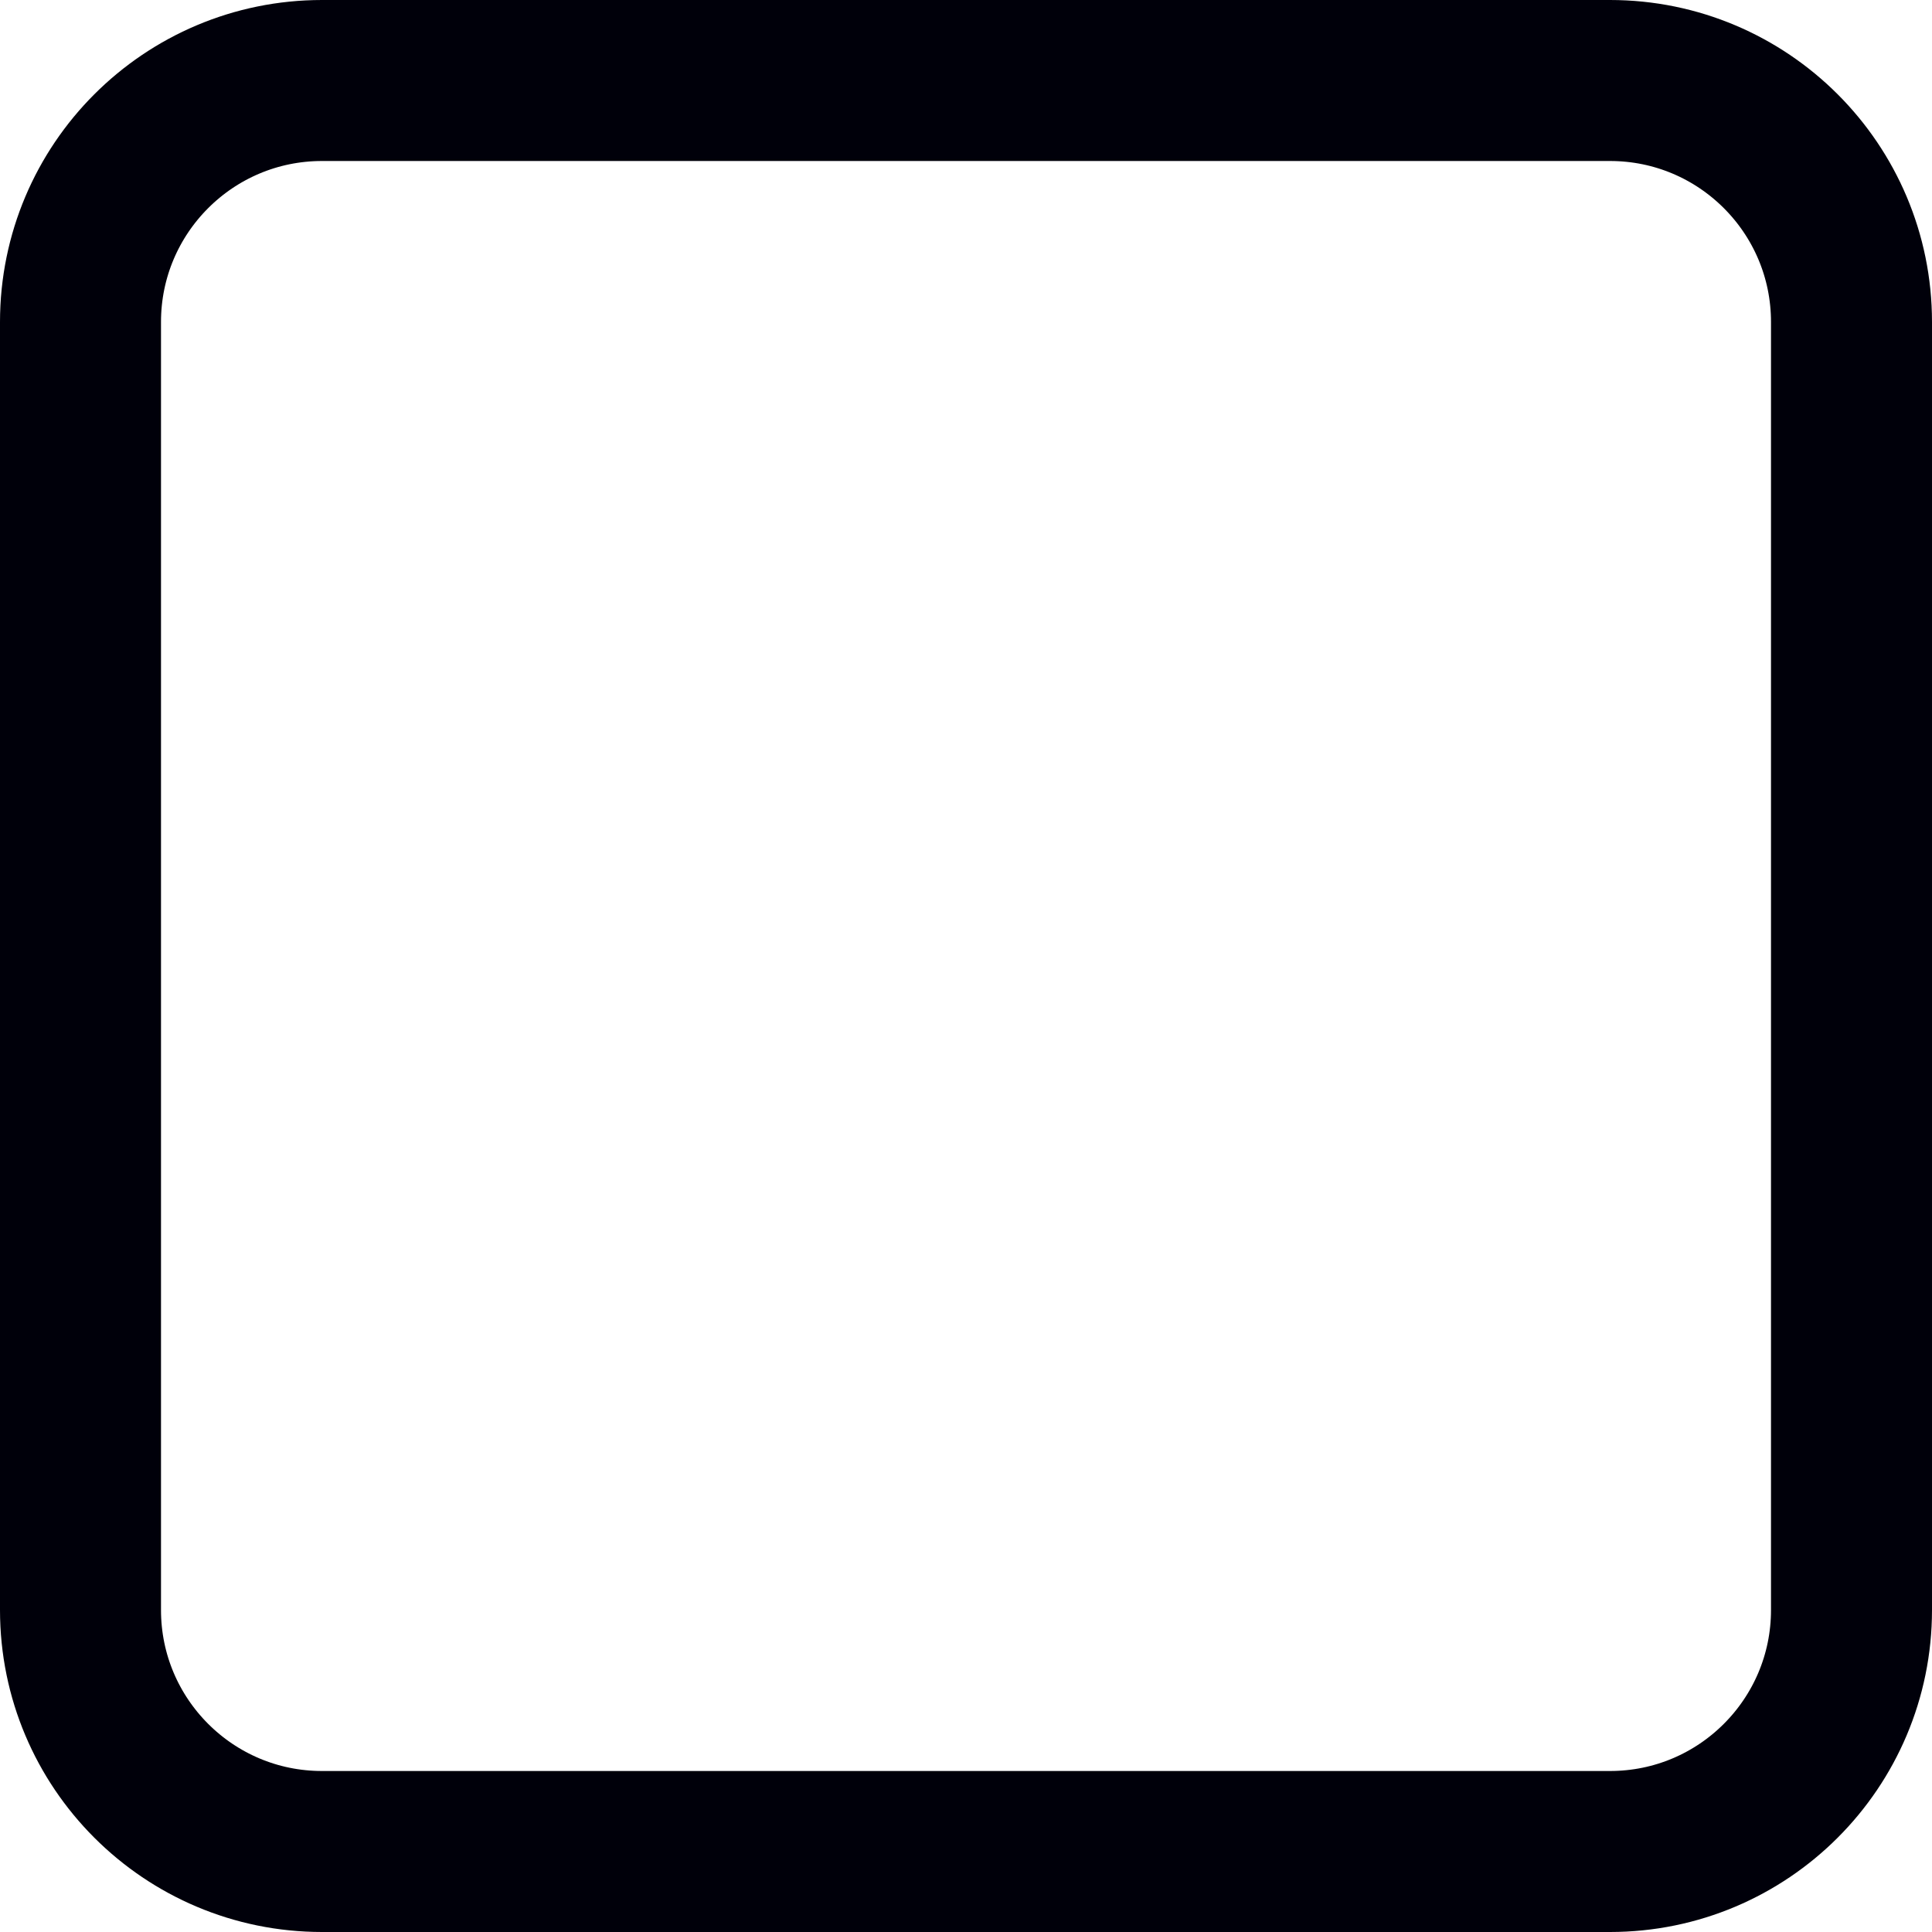
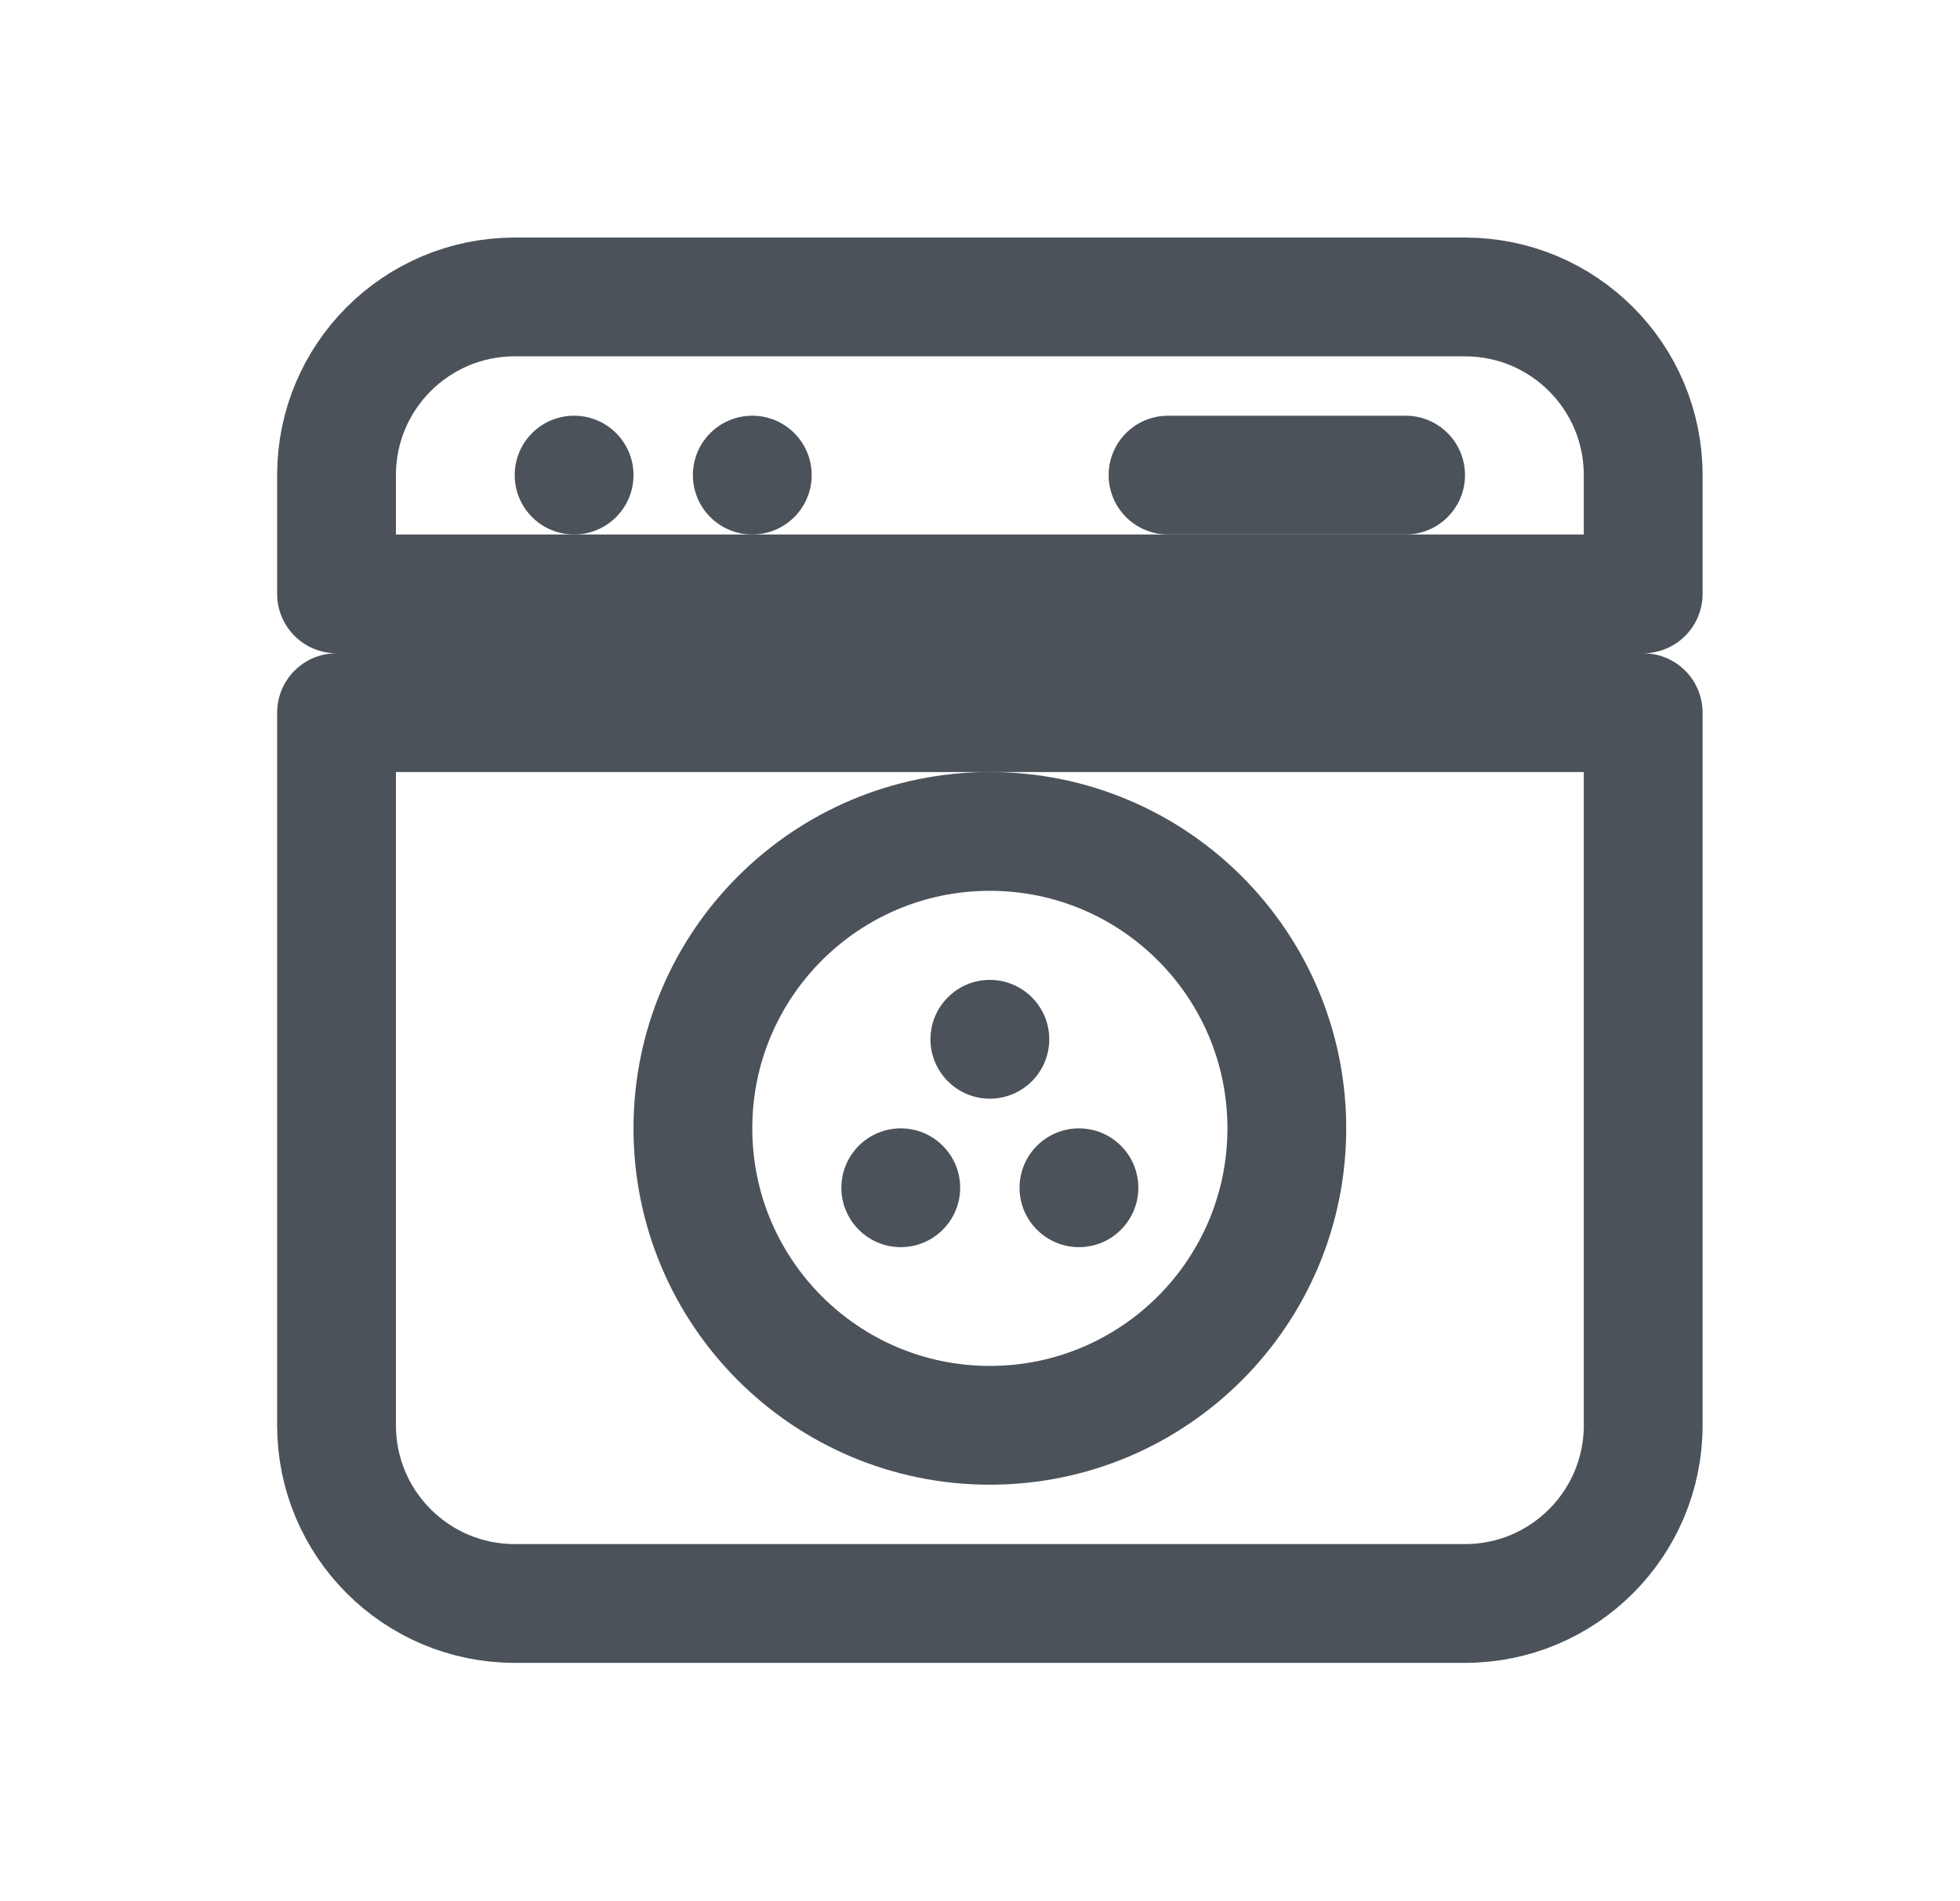
- <svg xmlns="http://www.w3.org/2000/svg" width="24" height="24" viewBox="0 0 24 24" fill="none">
-   <path d="M20 23H4C2.343 23 1 21.657 1 20V7V4C1 2.343 2.343 1 4 1H20C21.657 1 23 2.343 23 4V7V20C23 21.657 21.657 23 20 23Z" stroke="#00000A" stroke-width="2" stroke-linejoin="round" />
+ <svg xmlns="http://www.w3.org/2000/svg" width="33" height="32" viewBox="0 0 33 32" fill="none">
+   <path d="M5.666 12H27.666V24C27.666 25.657 26.323 27 24.666 27H8.666C7.009 27 5.666 25.657 5.666 24V12ZM27.666 10H5.666V8C5.666 6.343 7.009 5 8.666 5H24.666C26.323 5 27.666 6.343 27.666 8V10Z" stroke="#4B5259" stroke-width="2" stroke-linejoin="round" />
+   <circle cx="16.666" cy="19" r="5" stroke="#4B5259" stroke-width="2" />
+   <rect x="8.666" y="7" width="2" height="2" rx="1" fill="#4B5259" />
+   <rect x="11.666" y="7" width="2" height="2" rx="1" fill="#4B5259" />
+   <rect x="18.666" y="7" width="6" height="2" rx="1" fill="#4B5259" />
+   <path d="M17.666 17.5C17.666 18.052 17.218 18.5 16.666 18.5C16.114 18.5 15.666 18.052 15.666 17.5C15.666 16.948 16.114 16.5 16.666 16.5C17.218 16.5 17.666 16.948 17.666 17.5Z" fill="#4B5259" />
+   <path d="M16.166 20C16.166 20.552 15.718 21 15.166 21C14.614 21 14.166 20.552 14.166 20C14.166 19.448 14.614 19 15.166 19C15.718 19 16.166 19.448 16.166 20Z" fill="#4B5259" />
+   <path d="M19.166 20C19.166 20.552 18.718 21 18.166 21C17.614 21 17.166 20.552 17.166 20C17.166 19.448 17.614 19 18.166 19C18.718 19 19.166 19.448 19.166 20Z" fill="#4B5259" />
</svg>
